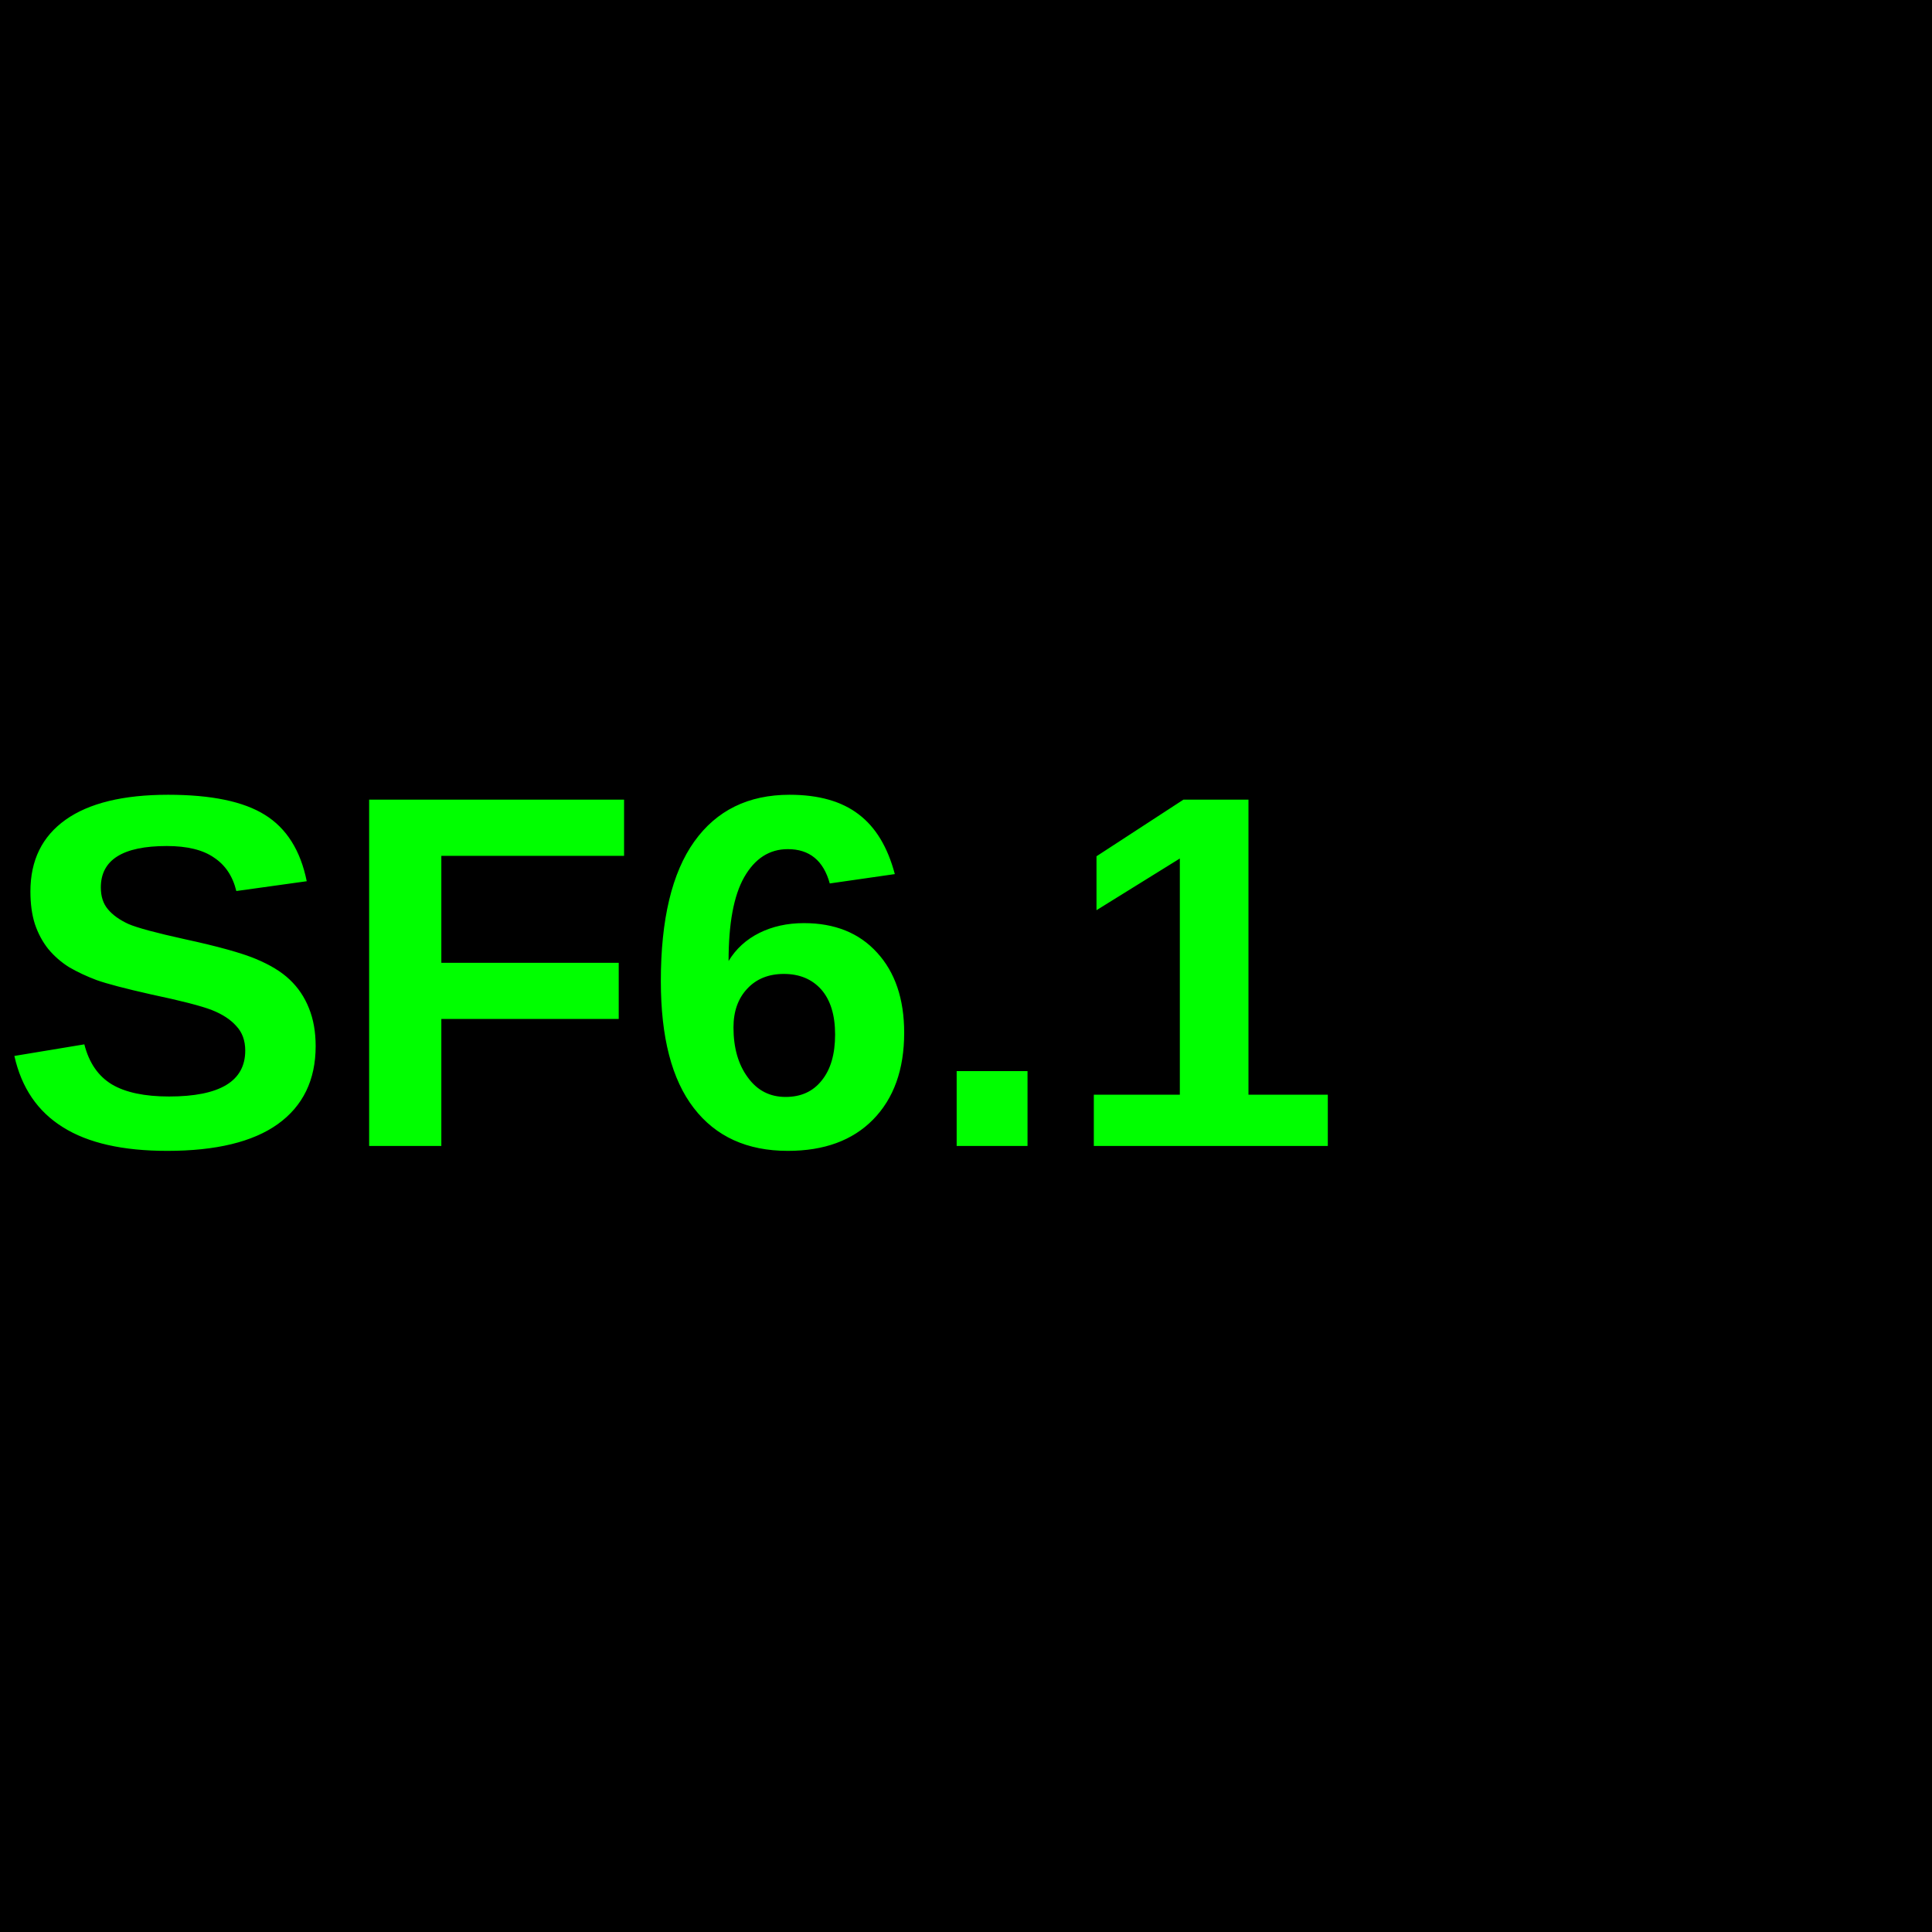
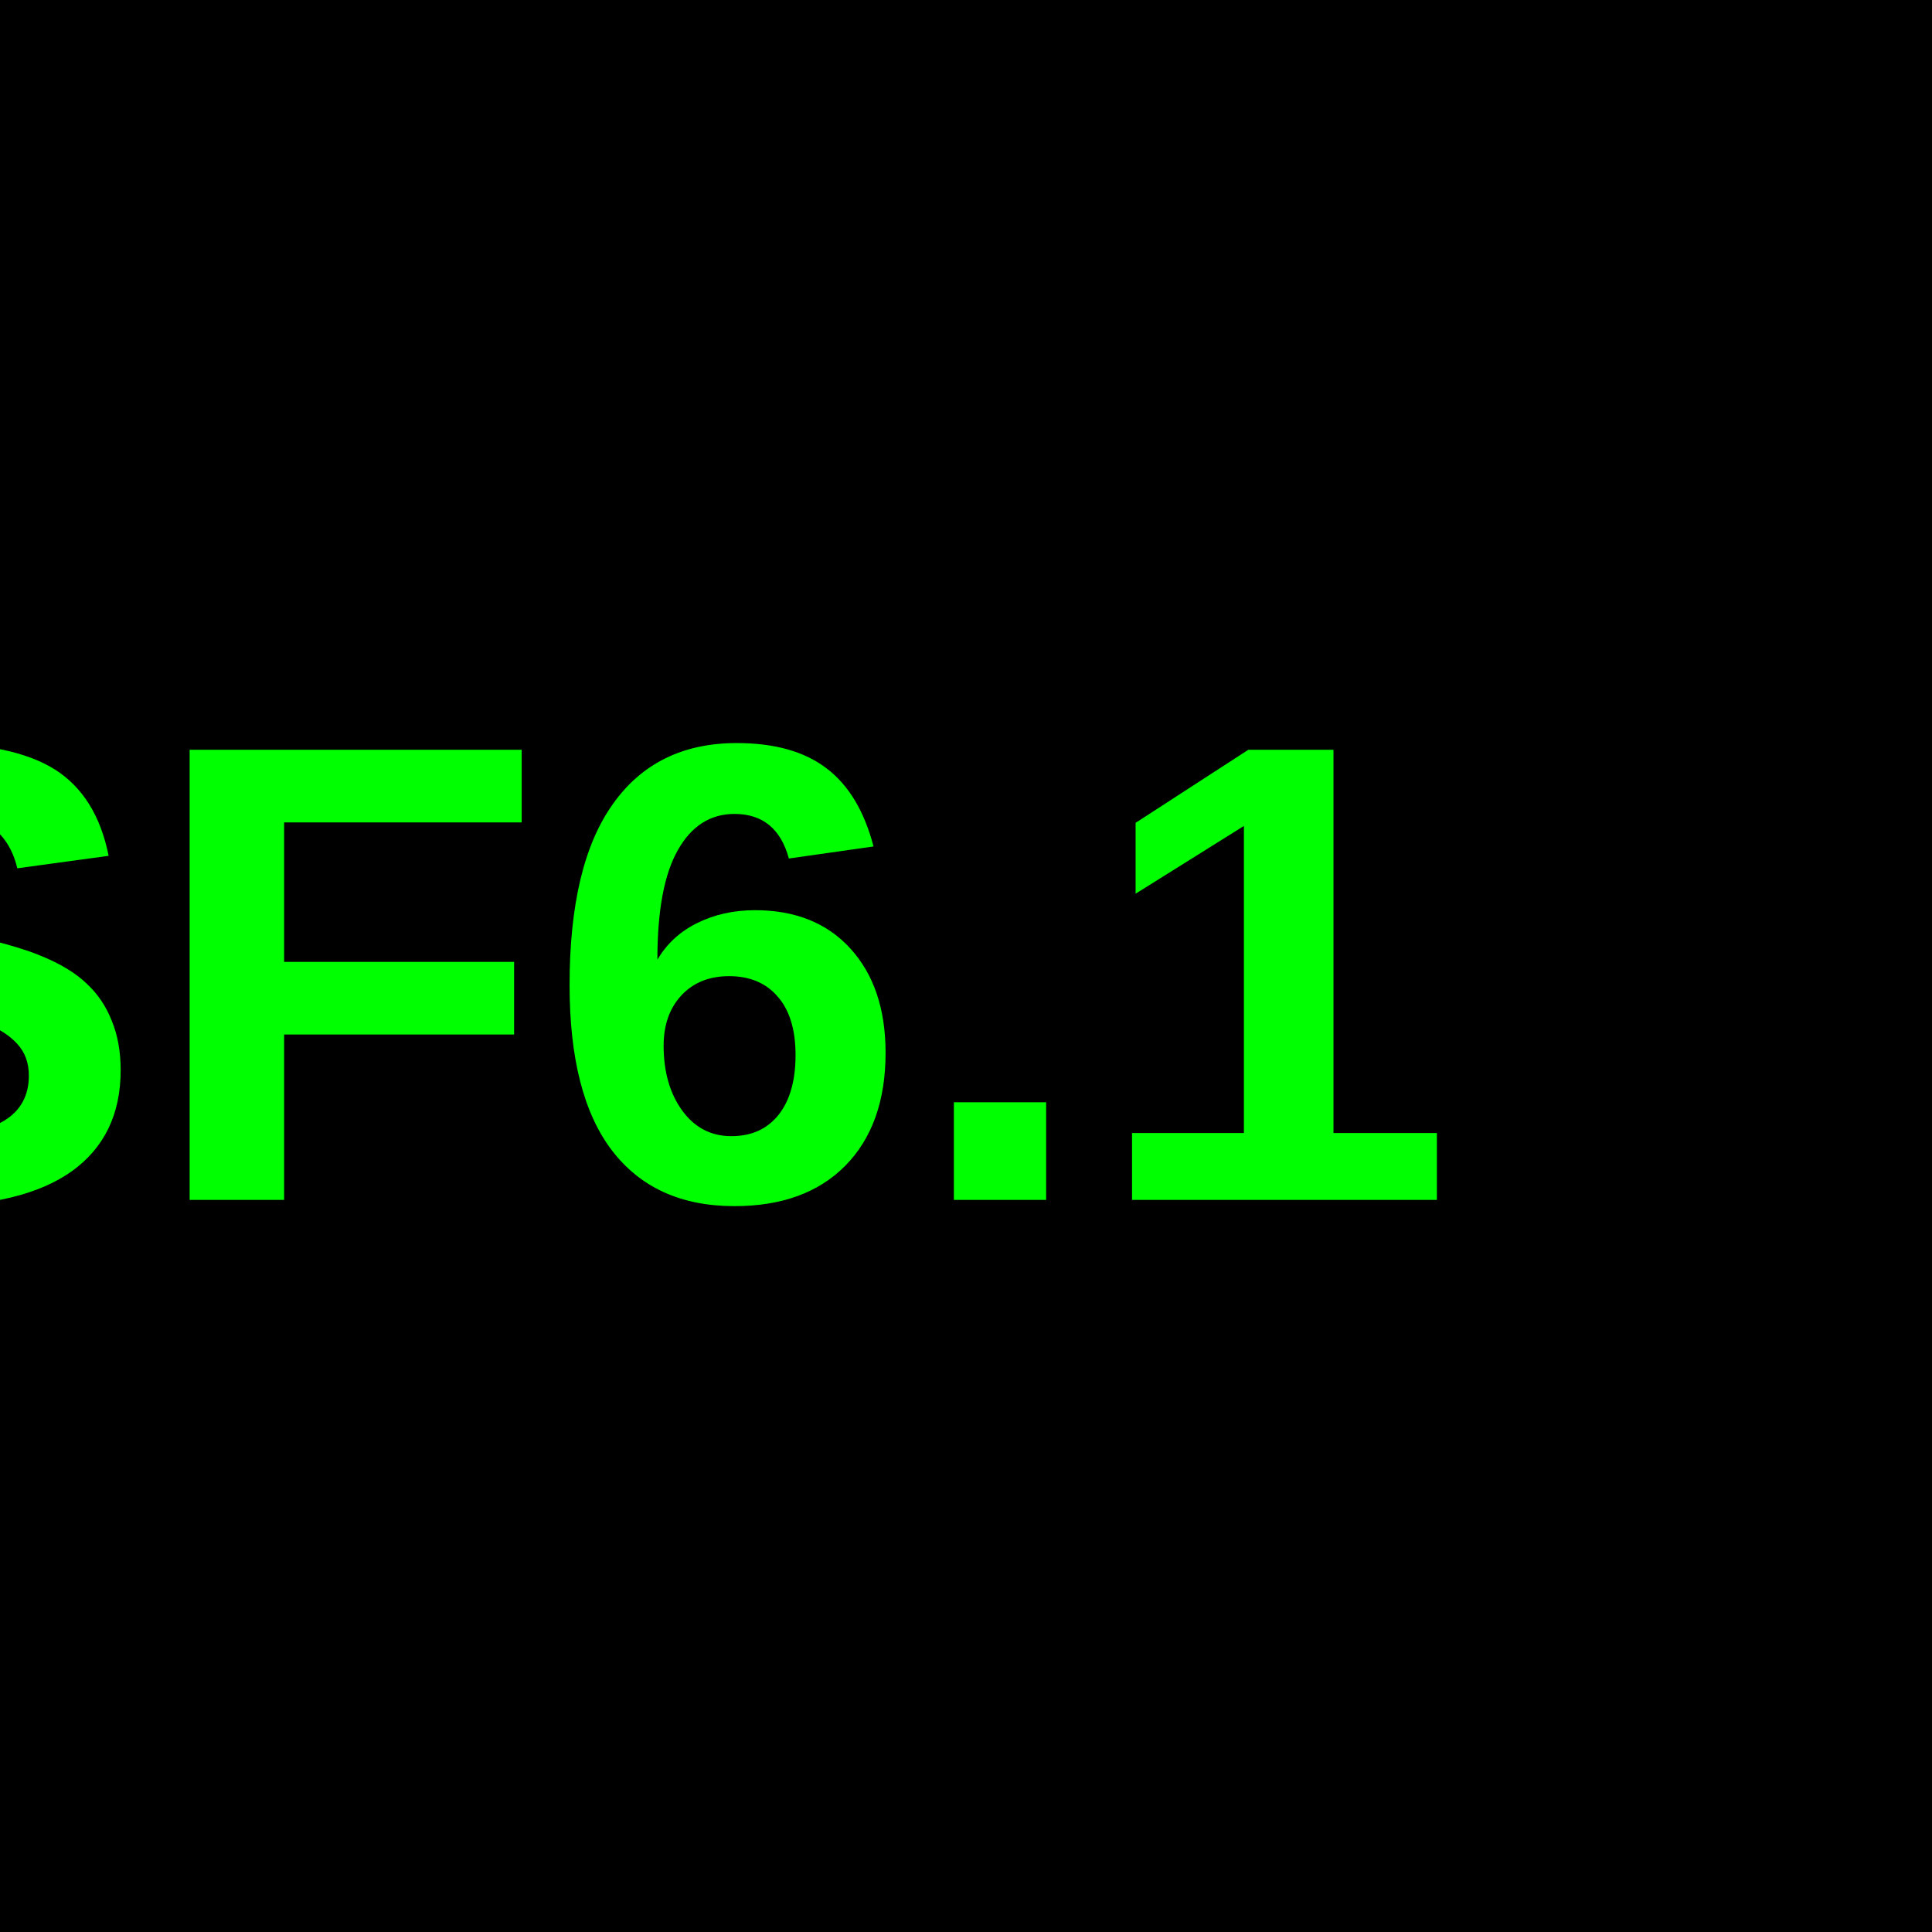
<svg xmlns="http://www.w3.org/2000/svg" width="256" height="256" viewBox="0 0 67.733 67.733" version="1.1" id="svg5">
  <defs id="defs2" />
  <g id="layer2">
    <rect style="fill:#000000;stroke:none;stroke-width:7.027" id="rect849" width="67.733" height="67.733" x="0" y="0" />
  </g>
  <g id="layer1">
-     <text xml:space="preserve" style="font-weight:bold;font-size:17.639px;line-height:1.25;font-family:sans-serif;-inkscape-font-specification:'sans-serif Bold';fill:#00ff00;fill-opacity:1;stroke:none;stroke-width:0.265;stroke-opacity:1" x="34.982" y="40.176" id="text2505">
-       <tspan id="tspan2503" style="font-style:normal;font-variant:normal;font-weight:bold;font-stretch:normal;font-size:17.639px;font-family:Arial;-inkscape-font-specification:'Arial Bold';text-align:center;text-anchor:middle;fill:#00ff00;fill-opacity:1;stroke:none;stroke-width:0.265;stroke-opacity:1" x="34.982" y="40.176">SF6.1</tspan>
+     <text xml:space="preserve" style="font-weight:bold;font-size:22.931px;line-height:1.25;font-family:sans-serif;-inkscape-font-specification:'sans-serif Bold';fill:#00ff00;fill-opacity:1;stroke:none;stroke-width:0.265;stroke-opacity:1" x="35.317" y="42.068" id="text2505">
+       <tspan id="tspan2503" style="font-style:normal;font-variant:normal;font-weight:bold;font-stretch:normal;font-size:22.931px;font-family:Arial;-inkscape-font-specification:'Arial Bold';text-align:center;text-anchor:middle;fill:#00ff00;fill-opacity:1;stroke:none;stroke-width:0.265;stroke-opacity:1" x="35.317" y="42.068">SF6.1</tspan>
    </text>
  </g>
</svg>
